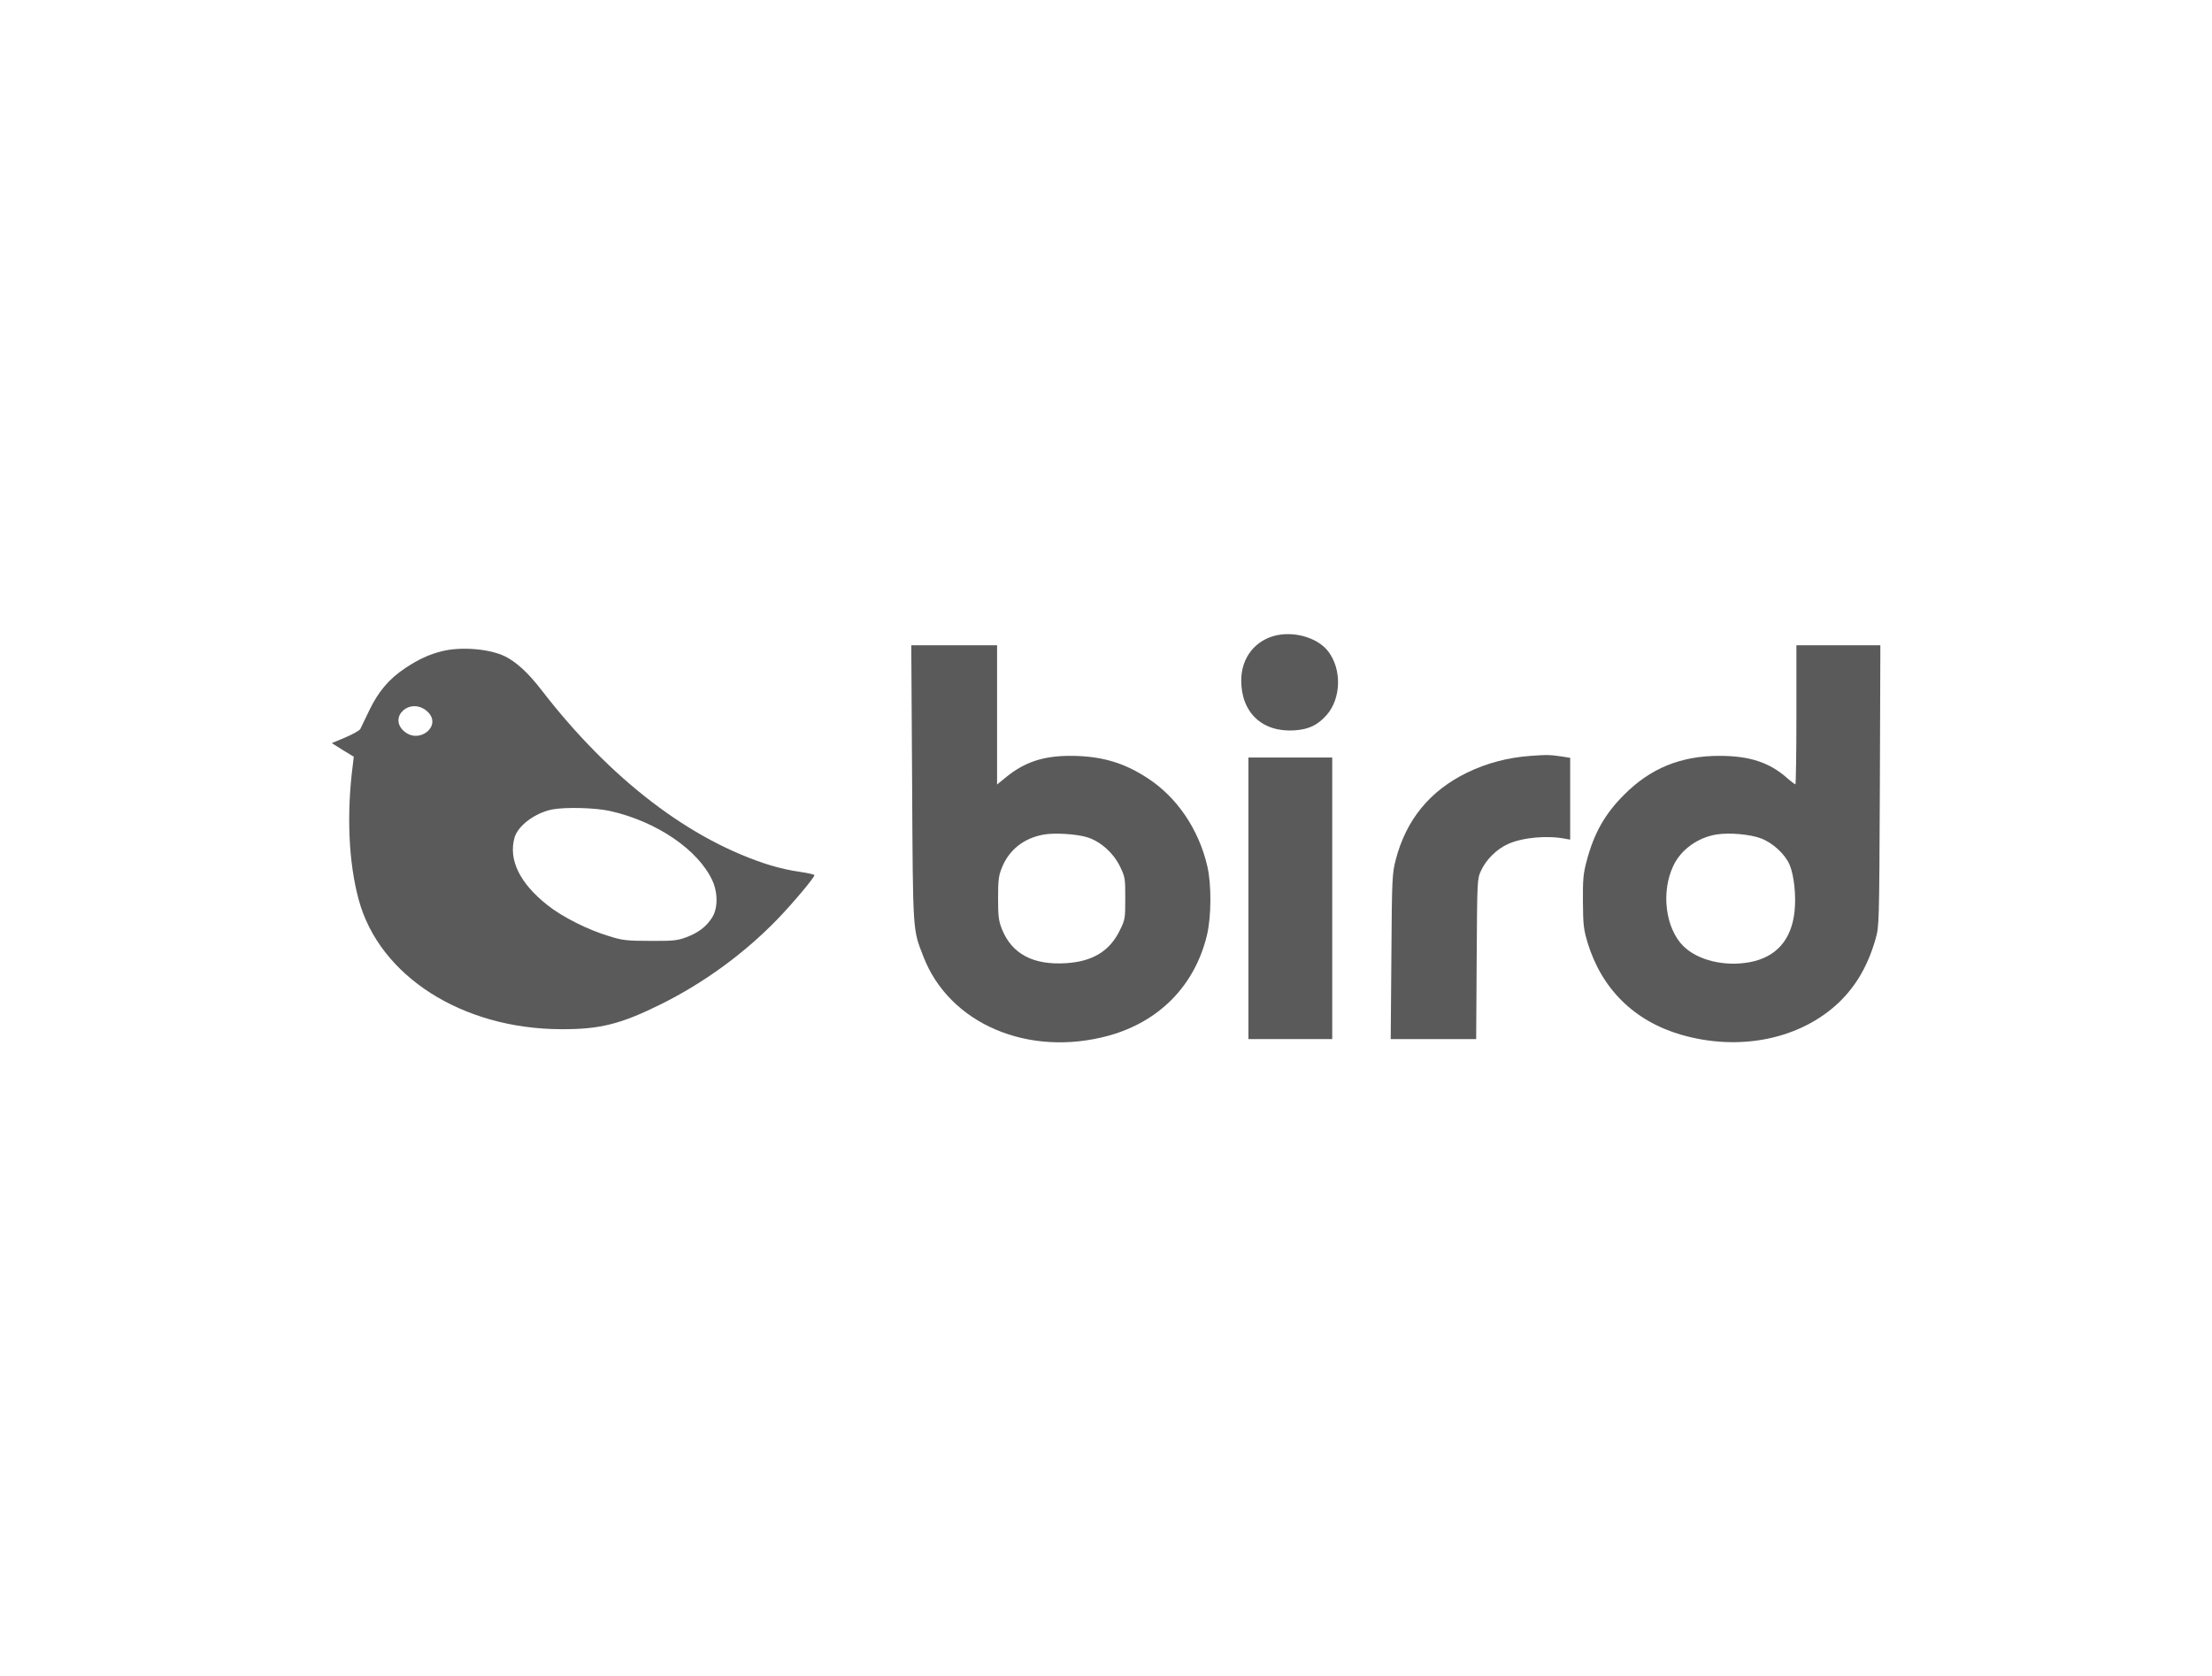
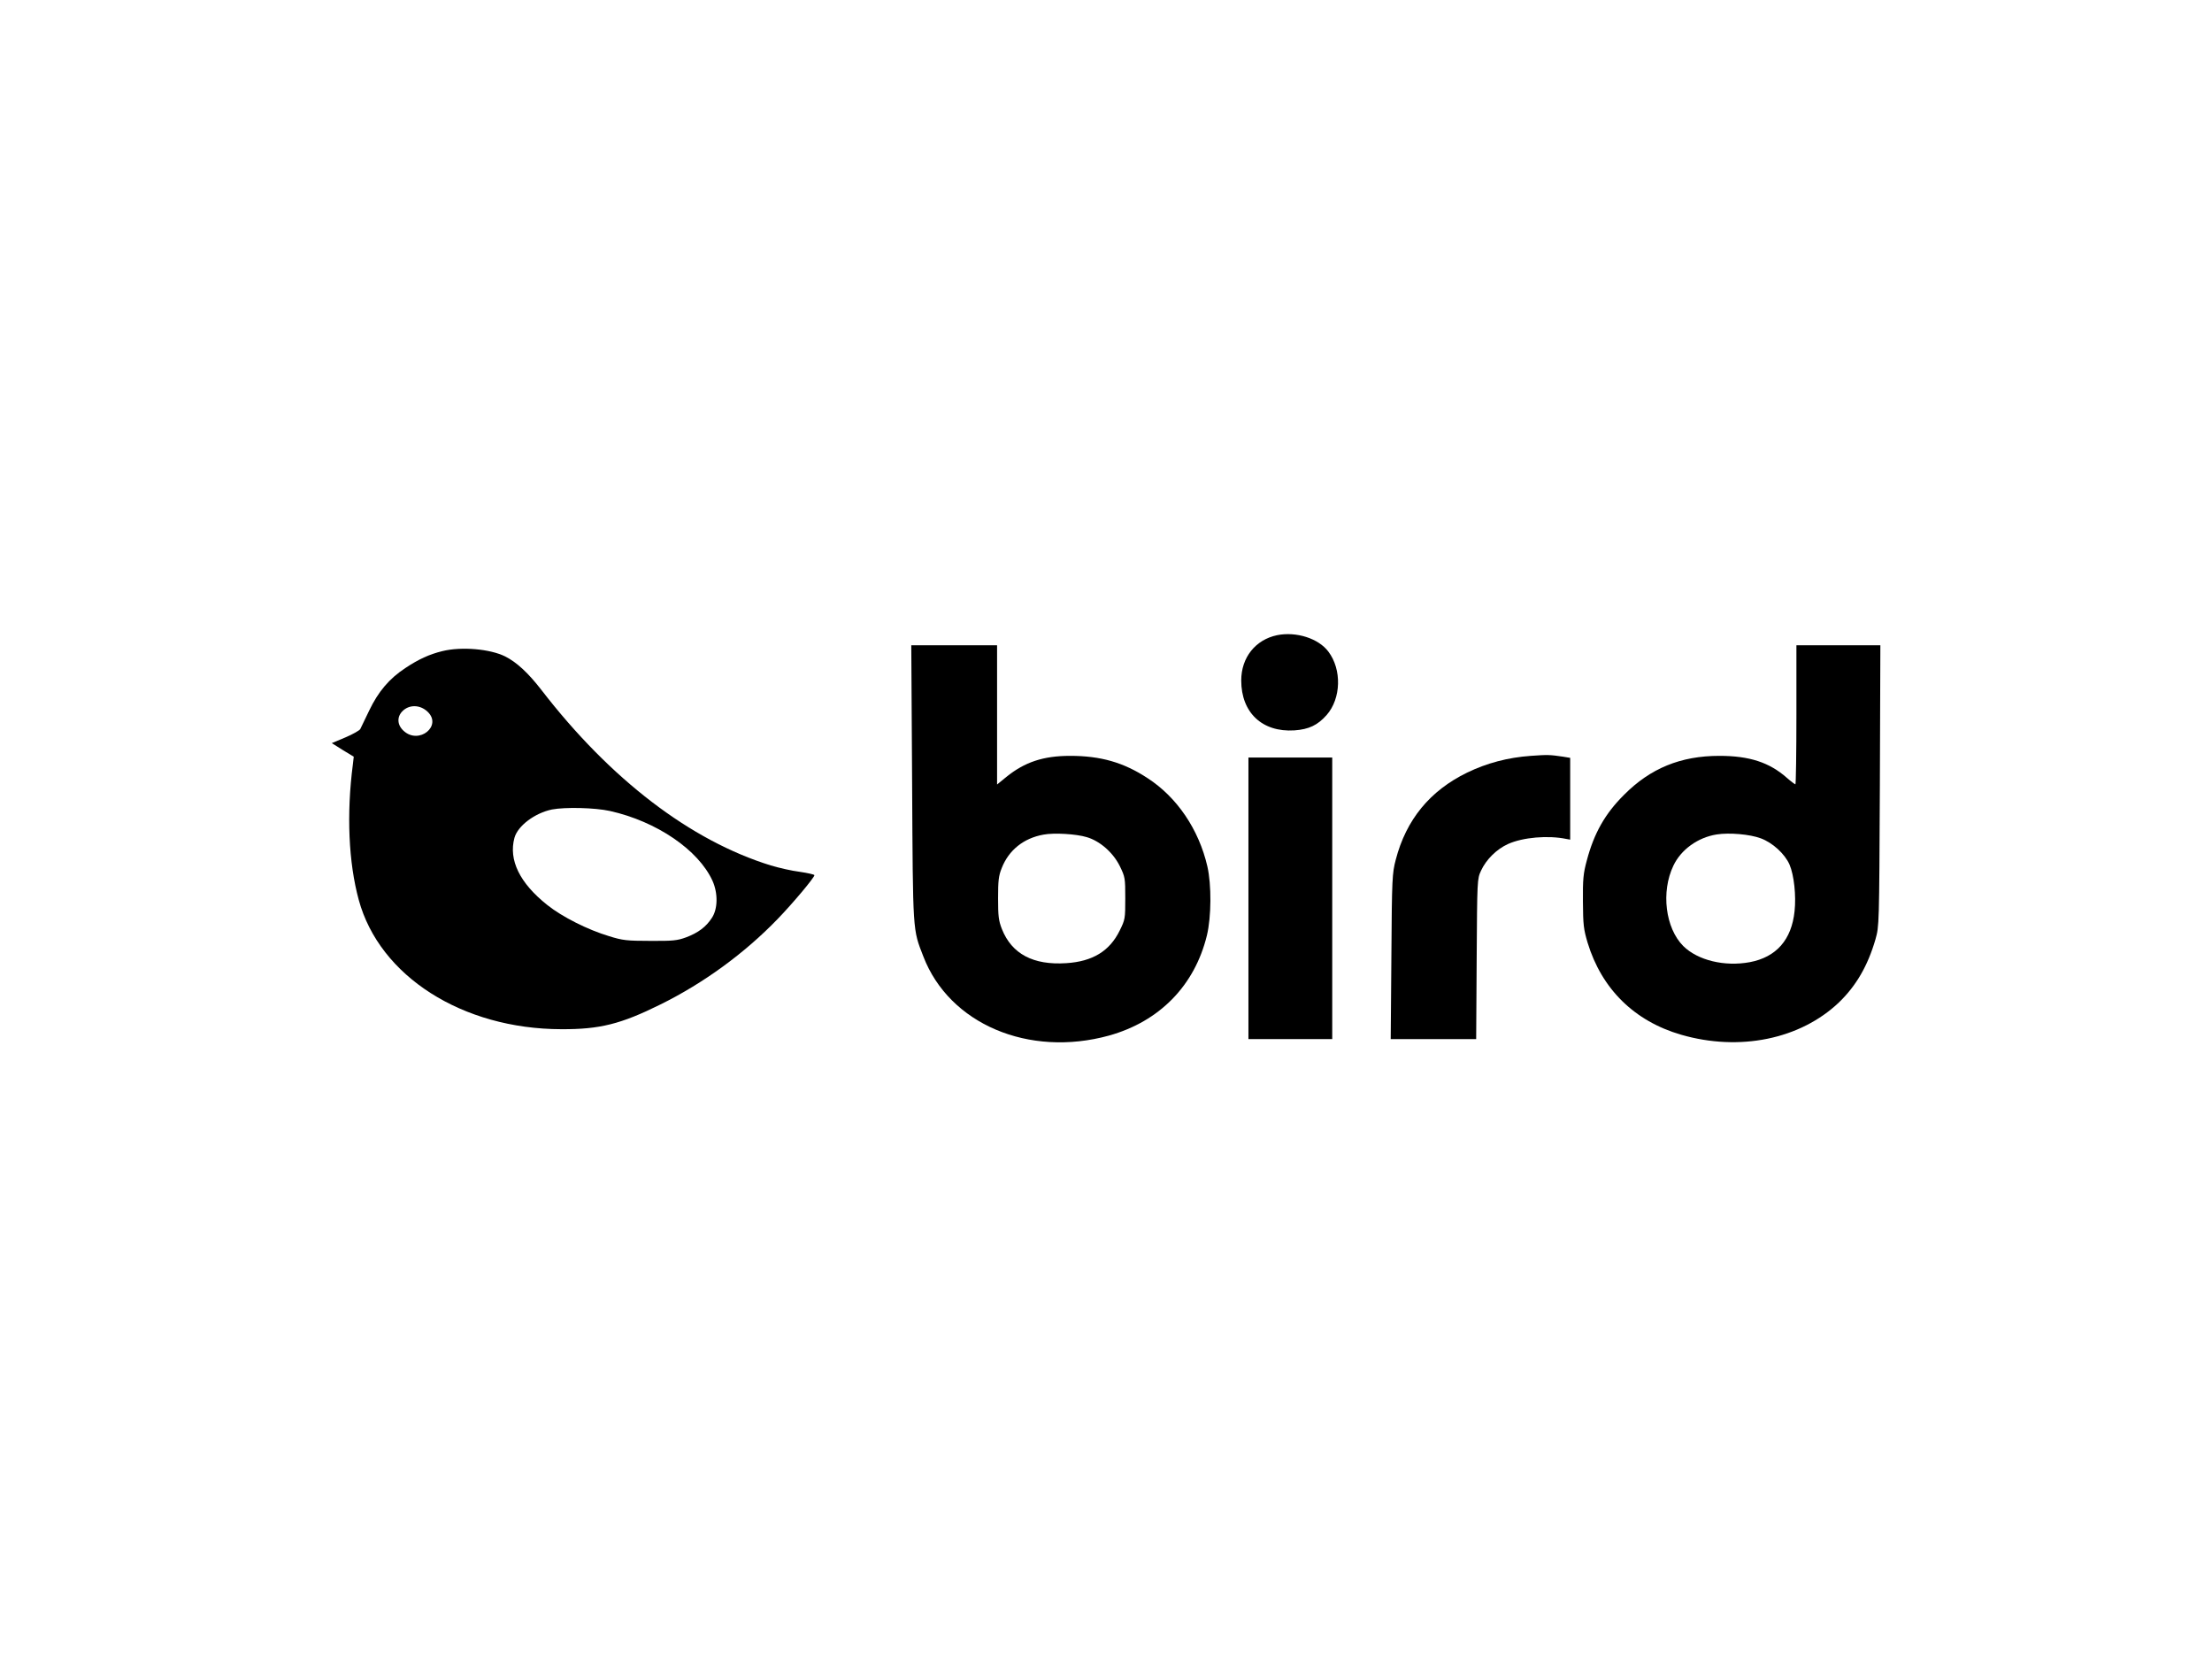
<svg xmlns="http://www.w3.org/2000/svg" version="1.0" width="1320pt" height="1000pt" viewBox="0 0 1320 1000" preserveAspectRatio="xMidYMid meet">
-   <g transform="translate(0,1000) scale(0.1,-0.1)" fill="#5A5A5A" stroke="none">
+   <g transform="translate(0,1000) scale(0.1,-0.1)" fill="#00000" stroke="none">
    <path d="M7621 6210 c-129 -27 -214 -133 -214 -270 0 -192 125 -310 317 -298 87 6 139 31 193 92 86 98 91 271 10 378 -59 79 -192 121 -306 98z" />
    <path d="M5443 5328 c5 -902 3 -870 67 -1035 155 -403 629 -604 1108 -472 301 84 511 298 584 597 27 112 28 302 3 412 -51 221 -181 413 -357 527 -143 94 -280 133 -462 133 -160 0 -271 -37 -381 -126 l-55 -45 0 415 0 416 -256 0 -256 0 5 -822z m1042 -323 c79 -23 157 -92 197 -172 32 -66 33 -71 33 -193 0 -122 -1 -127 -33 -192 -60 -123 -162 -185 -319 -195 -197 -13 -325 55 -384 203 -20 51 -23 77 -23 184 0 106 3 134 22 181 42 107 131 178 249 199 63 12 196 4 258 -15z" />
    <path d="M10720 5735 c0 -228 -3 -415 -6 -415 -3 0 -26 17 -50 38 -105 93 -224 132 -404 132 -230 0 -411 -74 -568 -232 -114 -113 -180 -230 -223 -393 -21 -77 -24 -112 -23 -245 1 -139 4 -164 28 -245 84 -276 279 -468 558 -549 349 -101 710 -27 941 192 103 99 173 219 219 378 22 79 22 81 26 917 l3 837 -251 0 -250 0 0 -415z m-213 -737 c71 -26 144 -93 172 -157 27 -63 40 -186 30 -278 -18 -171 -109 -274 -267 -304 -151 -28 -311 11 -397 96 -107 107 -134 324 -59 480 45 95 145 168 258 186 76 12 199 1 263 -23z" />
    <path d="M2640 6115 c-78 -19 -143 -49 -221 -101 -96 -63 -162 -141 -216 -254 -25 -52 -49 -102 -53 -110 -4 -8 -44 -31 -89 -50 l-81 -34 65 -41 66 -40 -5 -44 c-39 -298 -26 -588 35 -811 124 -455 618 -770 1209 -771 229 -1 354 30 592 148 257 127 501 305 698 509 92 95 220 248 220 262 0 4 -39 13 -87 20 -49 6 -126 24 -173 38 -479 148 -957 513 -1369 1047 -79 102 -147 165 -216 200 -90 45 -261 60 -375 32z m-88 -362 c88 -84 -51 -197 -142 -115 -39 34 -43 82 -10 117 40 42 106 42 152 -2z m1088 -592 c278 -62 528 -232 612 -417 33 -74 32 -167 -4 -221 -35 -54 -82 -89 -154 -116 -52 -19 -77 -22 -214 -21 -139 0 -165 3 -245 28 -127 38 -280 115 -369 186 -165 131 -232 269 -196 401 20 72 122 148 224 169 78 15 256 11 346 -9z" />
    <path d="M9135 5490 c-138 -10 -262 -43 -380 -100 -222 -108 -364 -281 -426 -520 -21 -81 -23 -108 -26 -577 l-4 -493 255 0 255 0 3 478 c3 474 3 477 26 527 31 67 93 128 161 159 89 40 239 53 349 30 l22 -4 0 244 0 244 -42 7 c-81 12 -93 12 -193 5z" />
    <path d="M7450 4640 l0 -840 250 0 250 0 0 840 0 840 -250 0 -250 0 0 -840z" />
  </g>
</svg>
